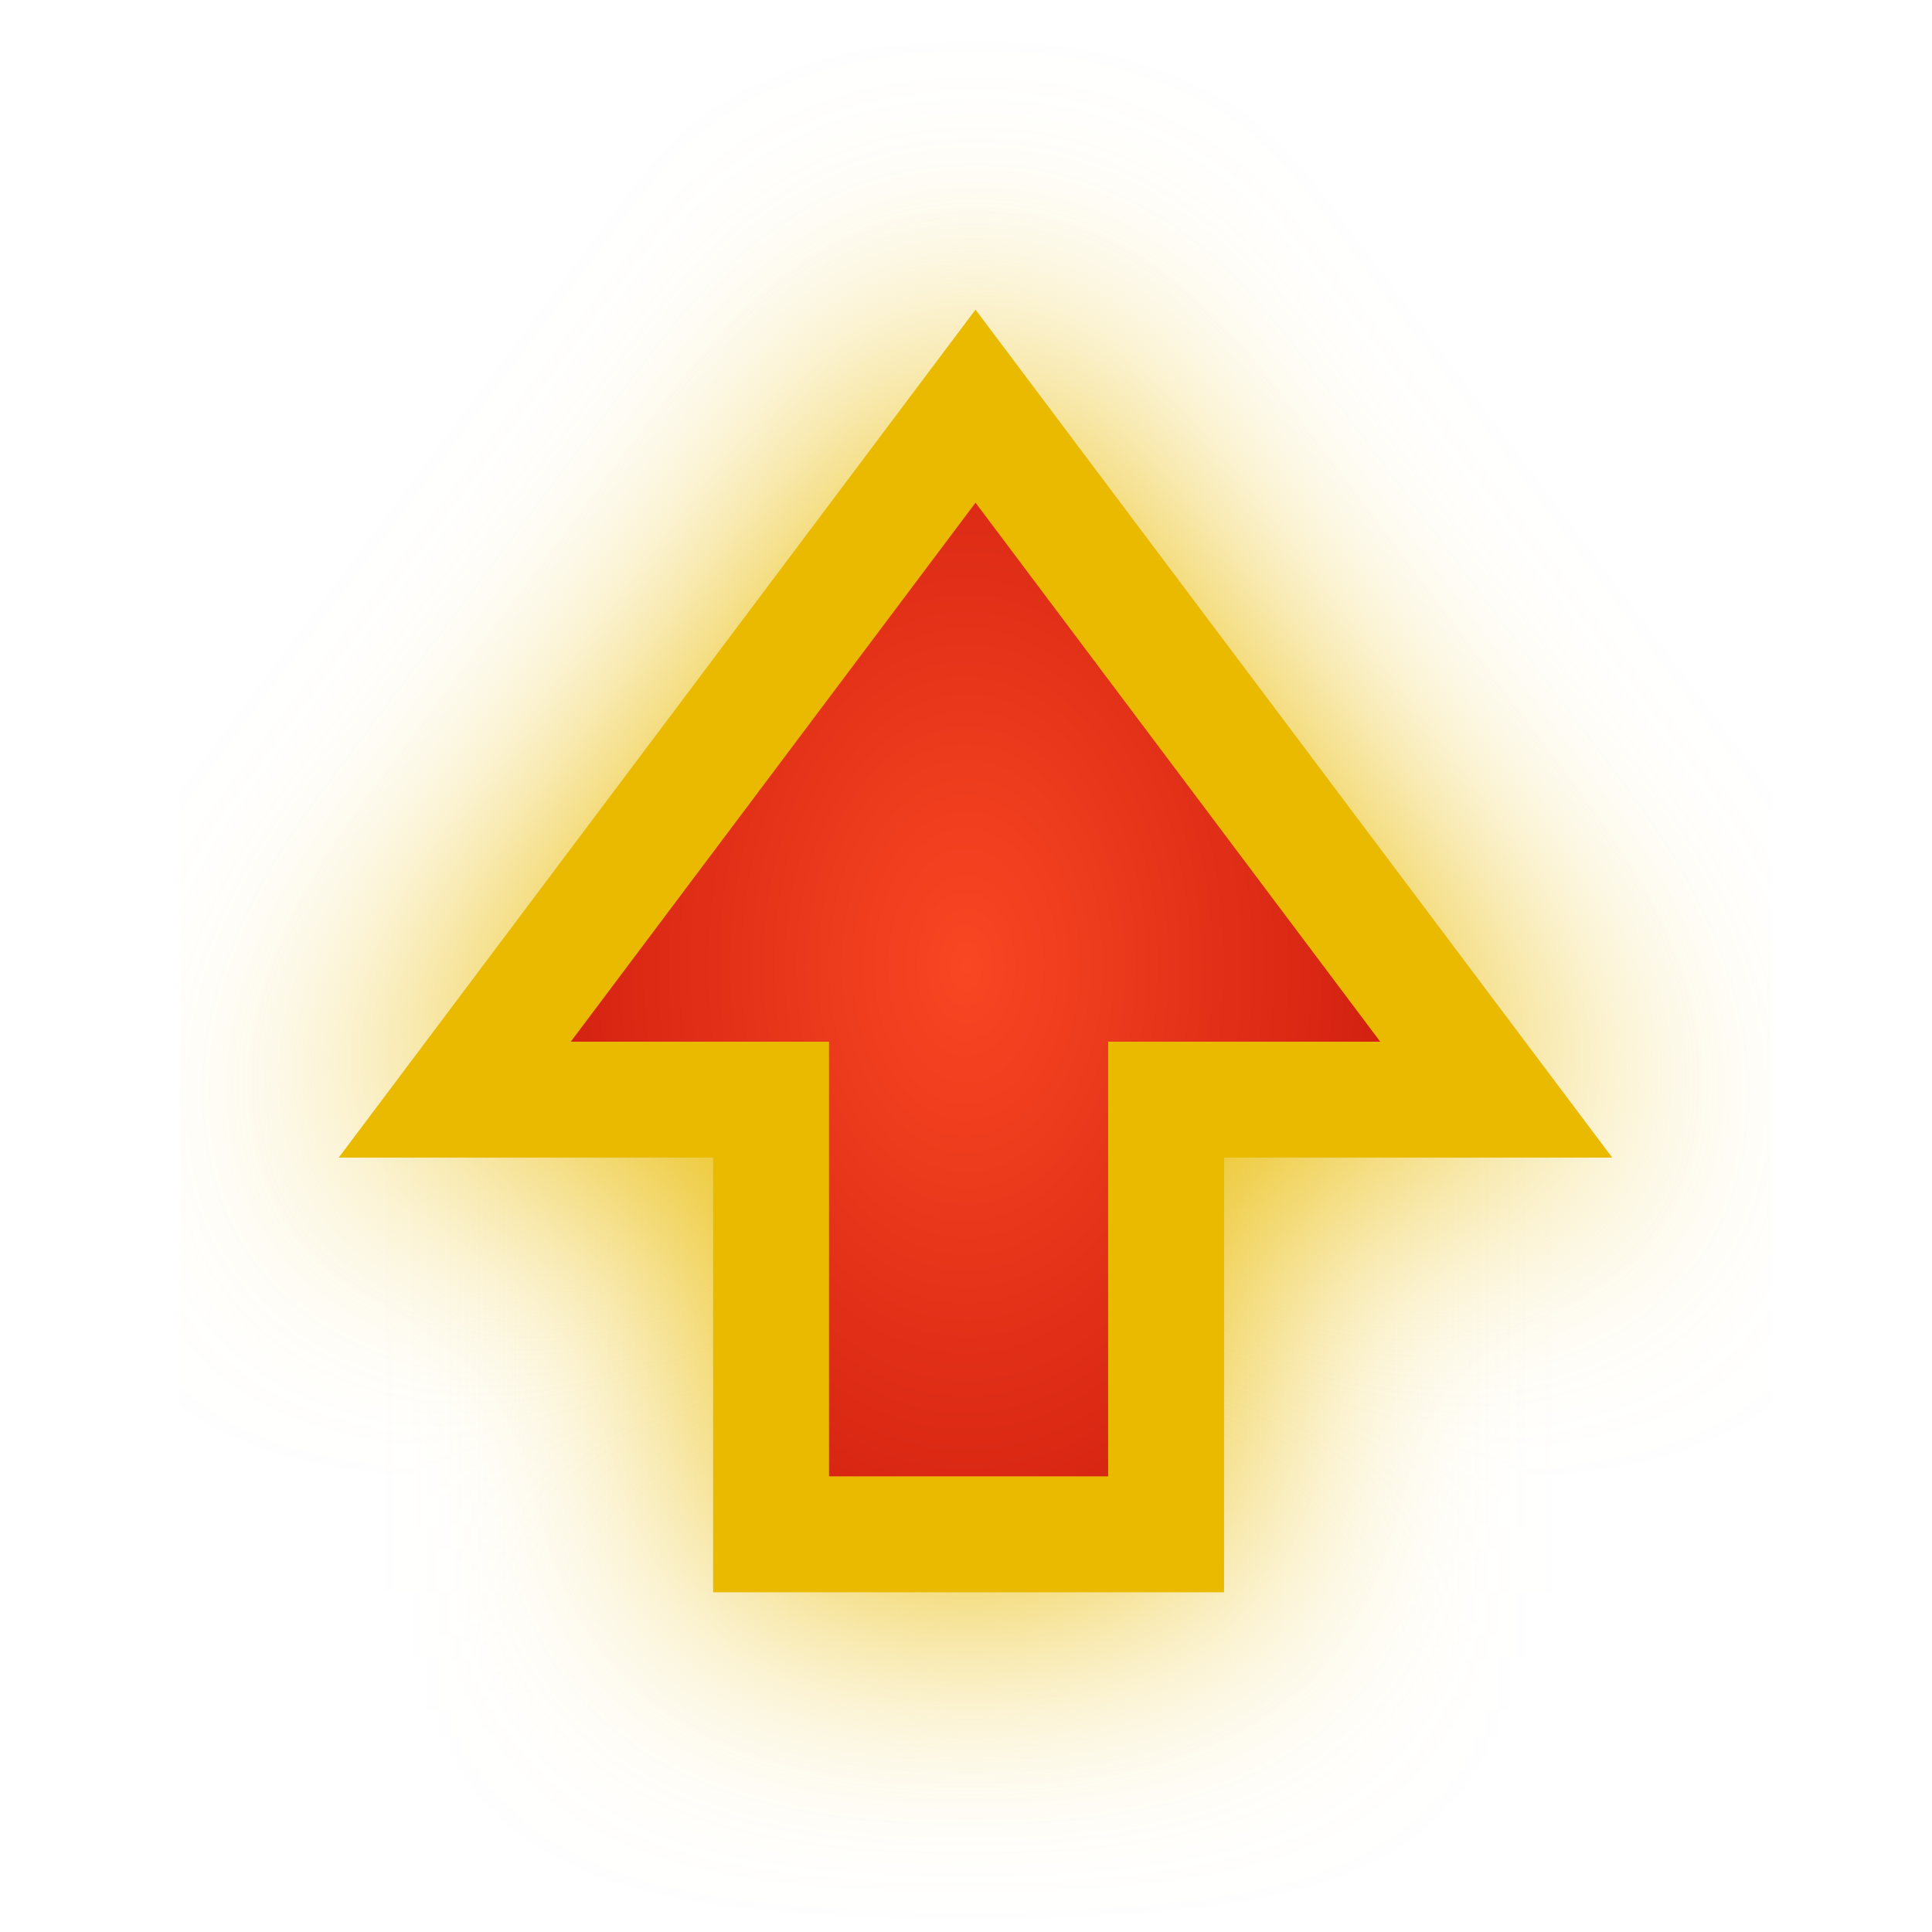
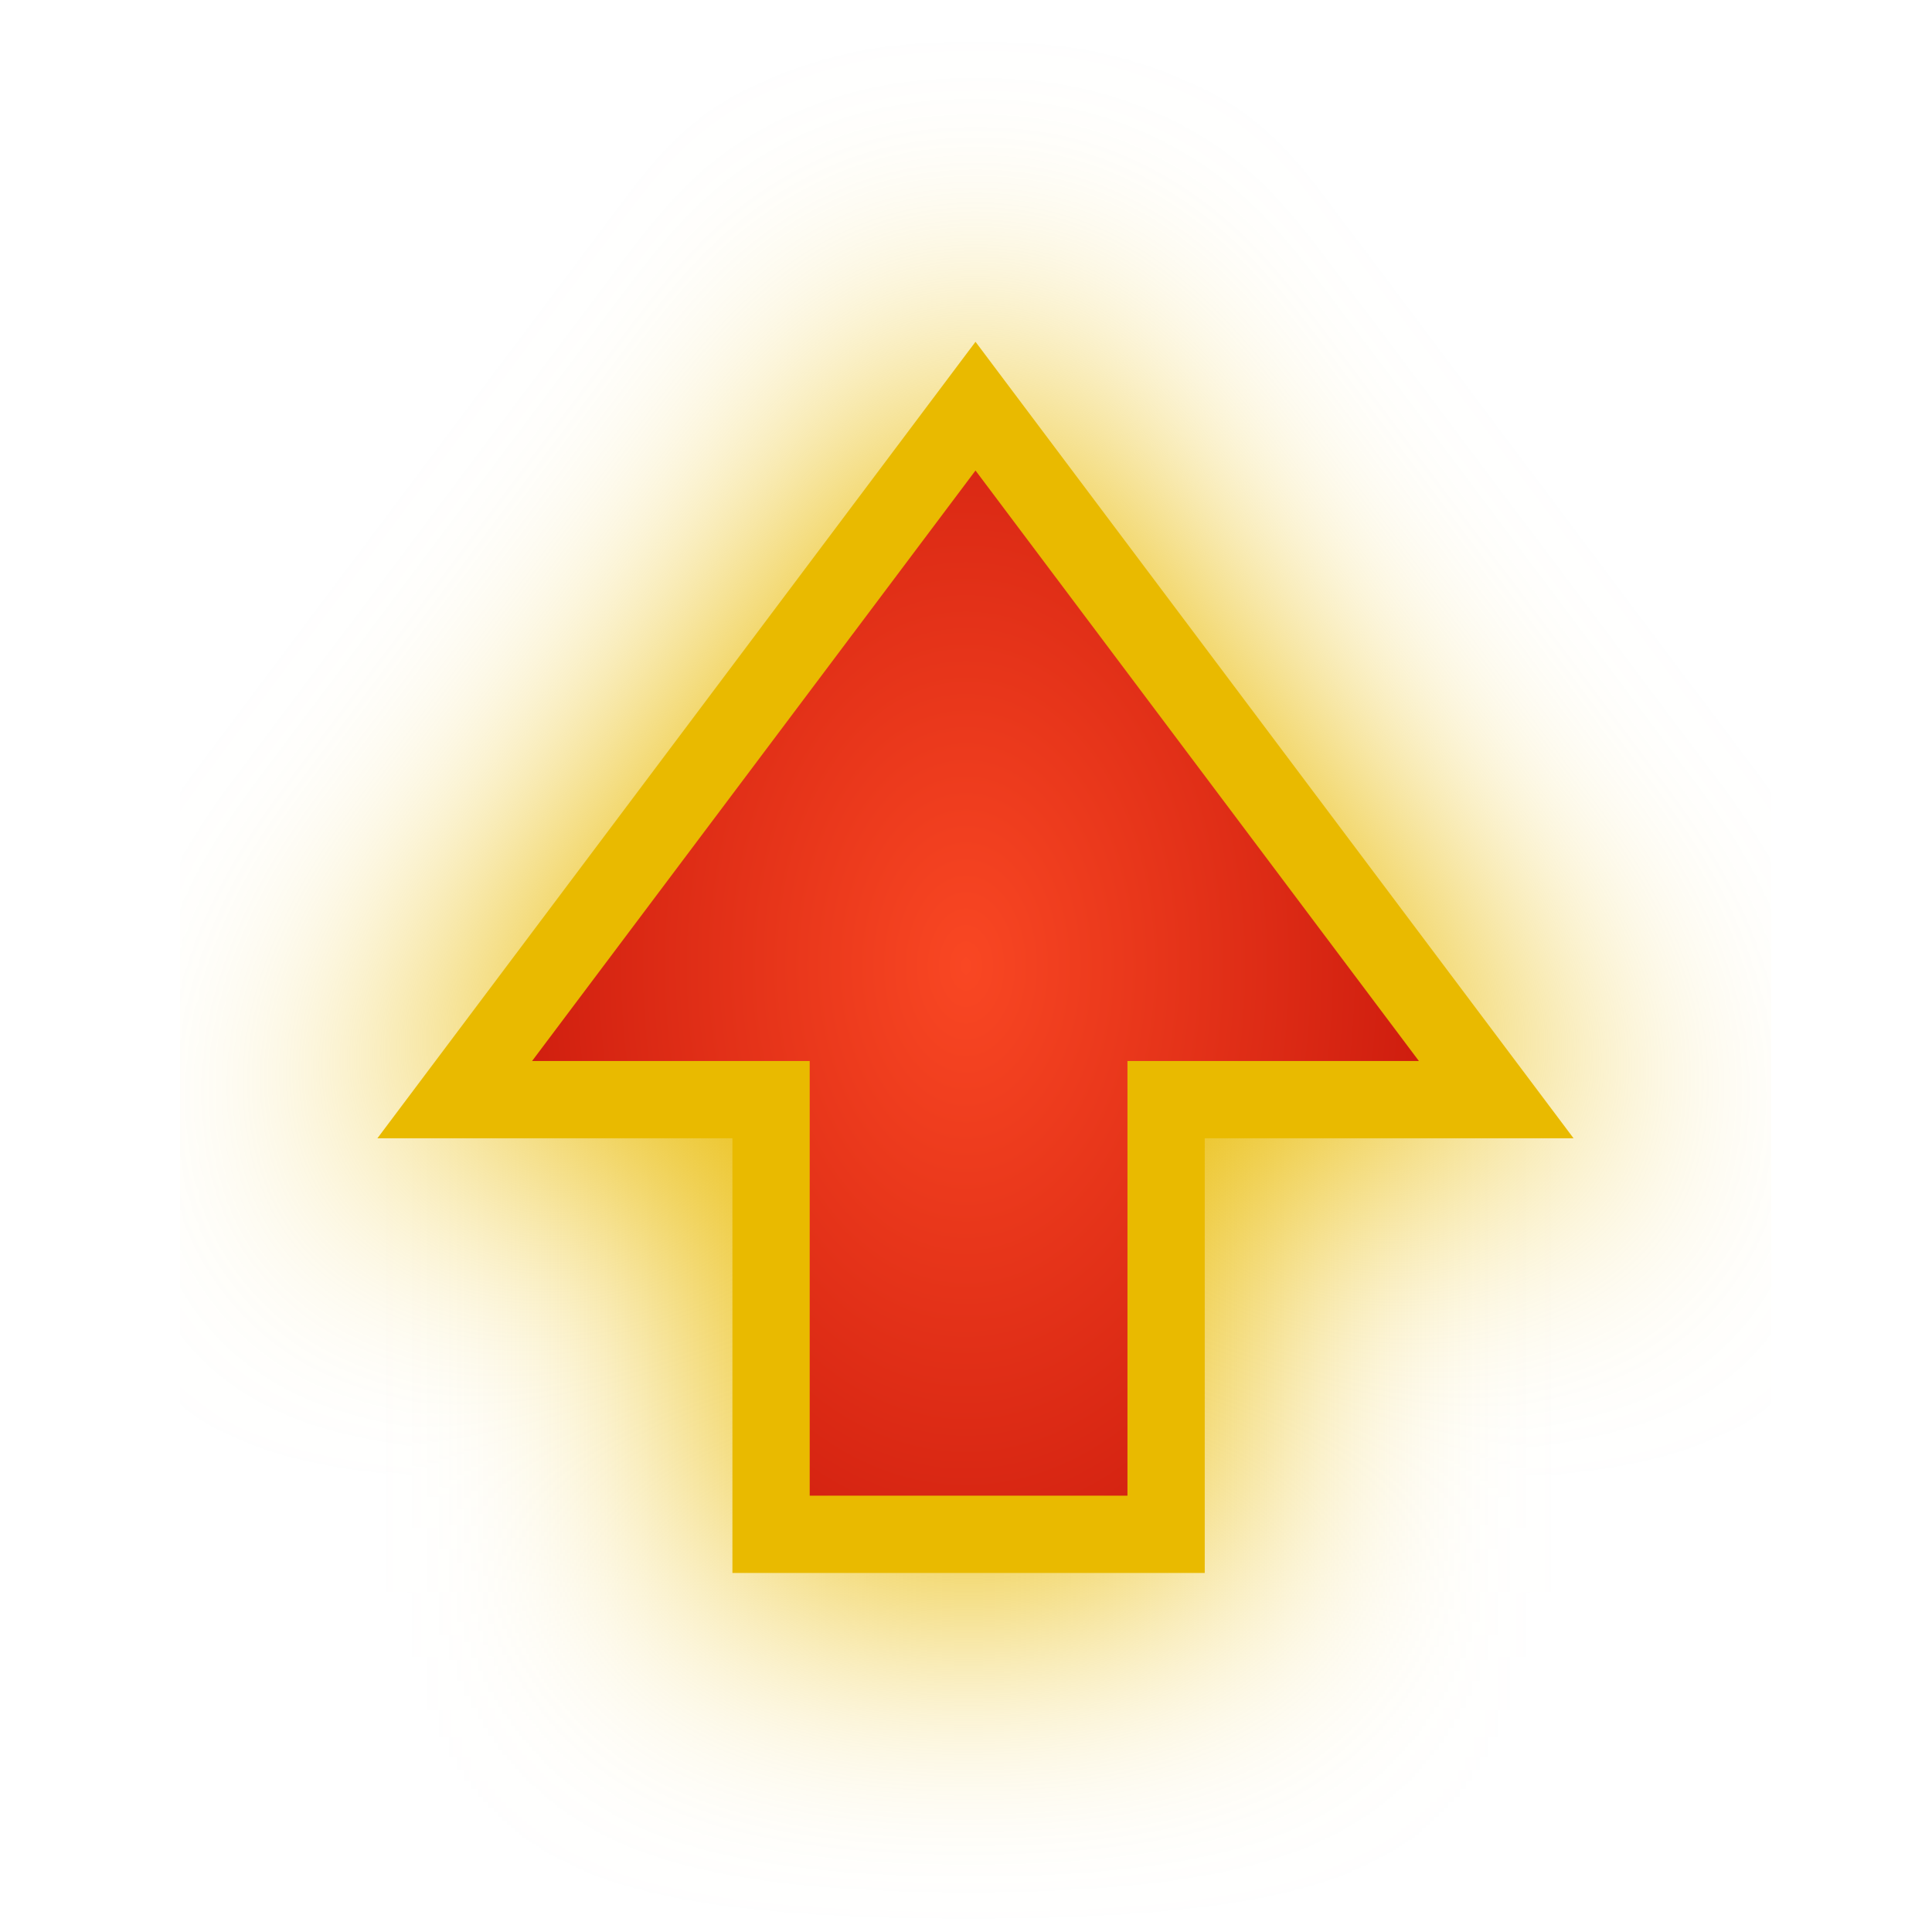
<svg xmlns="http://www.w3.org/2000/svg" xmlns:xlink="http://www.w3.org/1999/xlink" viewBox="0 0 100 100" height="100" width="100" version="1.1" id="svg45">
  <path style="fill:#E9BA00;fill-opacity:1;stroke:#E9BA00;stroke-width:6.0;stroke-opacity:1;filter:url(#backFilter);" d="M 60.357,79.416 V 56.918 H 77.445 L 63.969,38.971 50.492,21.022 37.016,38.971 23.537,56.918 h 16.373 v 22.498 z" id="background_path" />
  <defs>
    <filter style="color-interpolation-filters:sRGB" id="backFilter" x="-0.263" width="1.527" y="-0.342" height="1.684">
      <feGaussianBlur stdDeviation="7.086" id="gaussianBlurBack" />
    </filter>
    <linearGradient id="bgLinearGradient">
      <stop style="stop-color:#f94723;stop-opacity:1" offset="0" id="stop844" />
      <stop style="stop-color:#b10000;stop-opacity:1" offset="1" id="stop846" />
    </linearGradient>
    <radialGradient xlink:href="#bgLinearGradient" id="bgRadialGradient" cx="50" cy="50" fx="50" fy="50" r="40.248" gradientTransform="matrix(1,0,0,1.505091,0,-25.25453)" gradientUnits="userSpaceOnUse" />
  </defs>
-   <path style="fill:url(#bgRadialGradient);;fill-opacity:1;stroke:#E9BA00;stroke-width:6;stroke-opacity:1;stroke-miterlimit:4;stroke-dasharray:none" d="M 60.357,79.416 V 56.918 H 77.445 L 63.969,38.971 50.492,21.022 37.016,38.971 23.537,56.918 h 16.373 v 22.498 z" id="main_path" />
+   <path style="fill:url(#bgRadialGradient);;fill-opacity:1;stroke:#E9BA00;stroke-width:4;stroke-opacity:1;stroke-miterlimit:4;stroke-dasharray:none" d="M 60.357,79.416 V 56.918 H 77.445 L 63.969,38.971 50.492,21.022 37.016,38.971 23.537,56.918 h 16.373 v 22.498 z" id="main_path" />
</svg>
